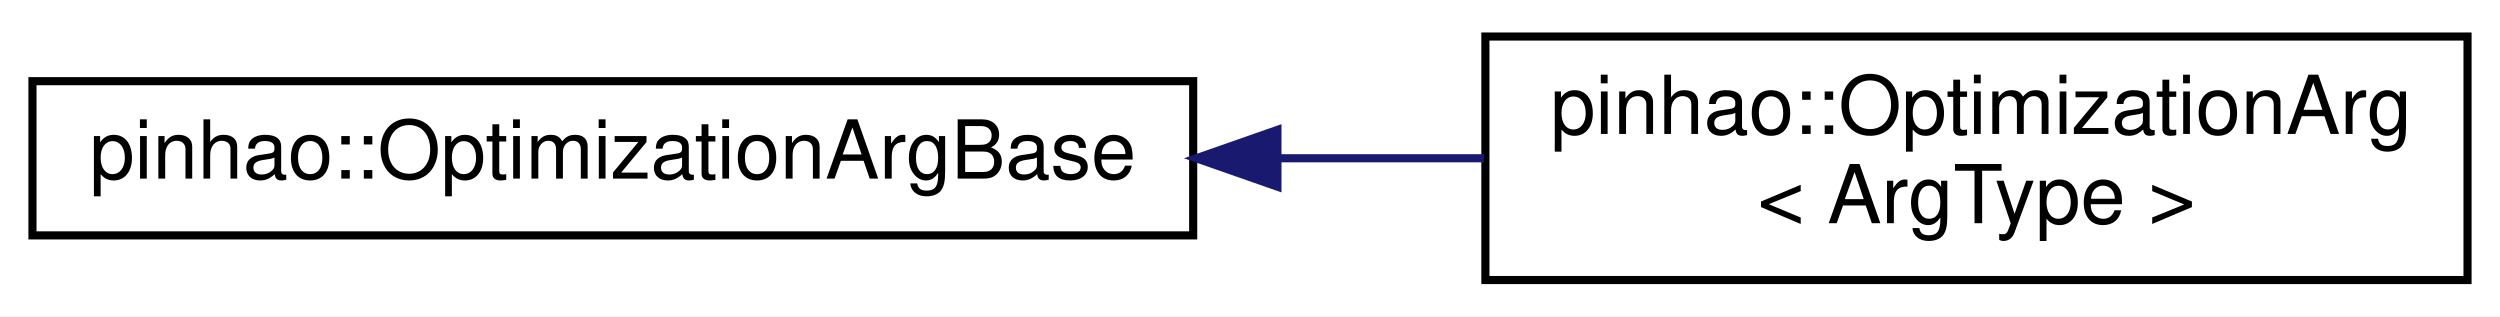
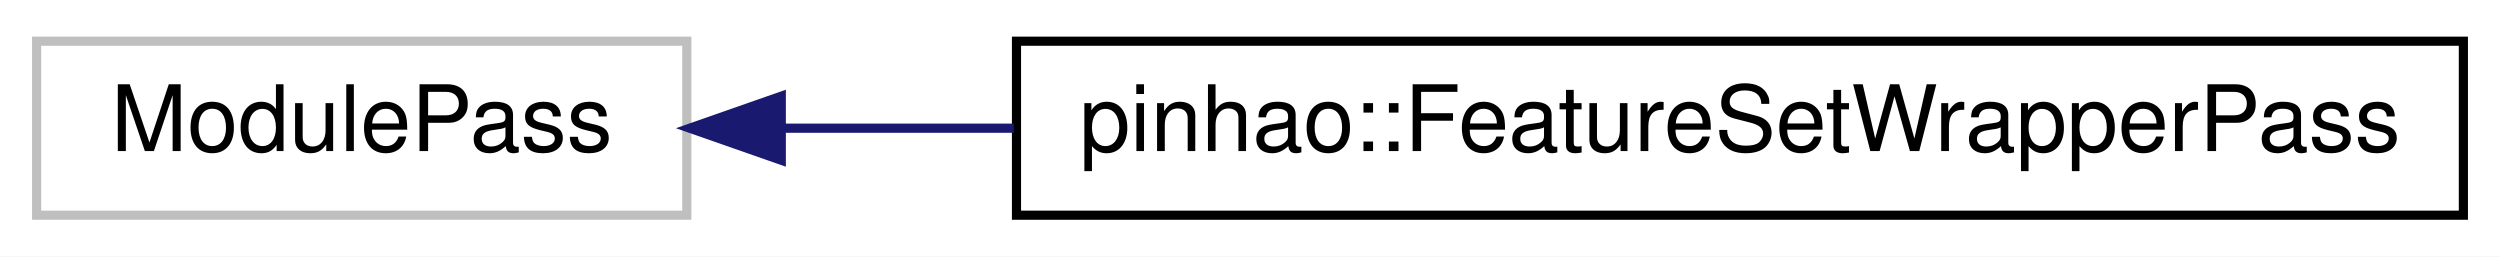
- <svg xmlns="http://www.w3.org/2000/svg" xmlns:xlink="http://www.w3.org/1999/xlink" width="308pt" height="39pt" viewBox="0.00 0.00 308.00 39.00">
-   <g id="graph0" class="graph" transform="scale(1 1) rotate(0) translate(4 35)">
-     <polygon fill="white" stroke="none" points="-4,4 -4,-35 304,-35 304,4 -4,4" />
+ <svg xmlns="http://www.w3.org/2000/svg" xmlns:xlink="http://www.w3.org/1999/xlink" width="273pt" height="28pt" viewBox="0.00 0.00 273.00 28.00">
+   <g id="graph0" class="graph" transform="scale(1 1) rotate(0) translate(4 24)">
+     <polygon fill="white" stroke="none" points="-4,4 -4,-24 269,-24 269,4 -4,4" />
    <g id="node1" class="node">
-       <g id="a_node1">
-         <a xlink:href="structpinhao_1_1OptimizationArgBase.html" target="_top" xlink:title="Base class for optimization arguments. ">
-           <polygon fill="white" stroke="black" points="0,-6 0,-25 143,-25 143,-6 0,-6" />
-           <text text-anchor="middle" x="71.5" y="-13" font-family="Helvetica,sans-Serif" font-size="10.00">pinhao::OptimizationArgBase</text>
-         </a>
-       </g>
+       <polygon fill="white" stroke="#bfbfbf" points="0,-0.5 0,-19.5 71,-19.5 71,-0.5 0,-0.5" />
+       <text text-anchor="middle" x="35.5" y="-7.5" font-family="Helvetica,sans-Serif" font-size="10.00">ModulePass</text>
    </g>
    <g id="node2" class="node">
      <g id="a_node2">
-         <a xlink:href="structpinhao_1_1OptimizationArg.html" target="_top" xlink:title="An optimization argument of type ArgType. ">
-           <polygon fill="white" stroke="black" points="179,-0.5 179,-30.5 300,-30.5 300,-0.5 179,-0.5" />
-           <text text-anchor="start" x="187" y="-18.5" font-family="Helvetica,sans-Serif" font-size="10.00">pinhao::OptimizationArg</text>
-           <text text-anchor="middle" x="239.5" y="-7.5" font-family="Helvetica,sans-Serif" font-size="10.00">&lt; ArgType &gt;</text>
+         <a xlink:href="classpinhao_1_1FeatureSetWrapperPass.html" target="_top" xlink:title="A llvm::ModulePass for the FeatureSet. ">
+           <polygon fill="white" stroke="black" points="107,-0.5 107,-19.5 265,-19.5 265,-0.5 107,-0.5" />
+           <text text-anchor="middle" x="186" y="-7.5" font-family="Helvetica,sans-Serif" font-size="10.00">pinhao::FeatureSetWrapperPass</text>
        </a>
      </g>
    </g>
    <g id="edge1" class="edge">
-       <path fill="none" stroke="midnightblue" d="M153.401,-15.5C161.968,-15.5 170.564,-15.5 178.825,-15.5" />
-       <polygon fill="midnightblue" stroke="midnightblue" points="153.38,-12 143.38,-15.5 153.38,-19 153.38,-12" />
+       <path fill="none" stroke="midnightblue" d="M81.502,-10C89.517,-10 98.073,-10 106.703,-10" />
+       <polygon fill="midnightblue" stroke="midnightblue" points="81.317,-6.5 71.317,-10 81.317,-13.5 81.317,-6.5" />
    </g>
  </g>
</svg>
